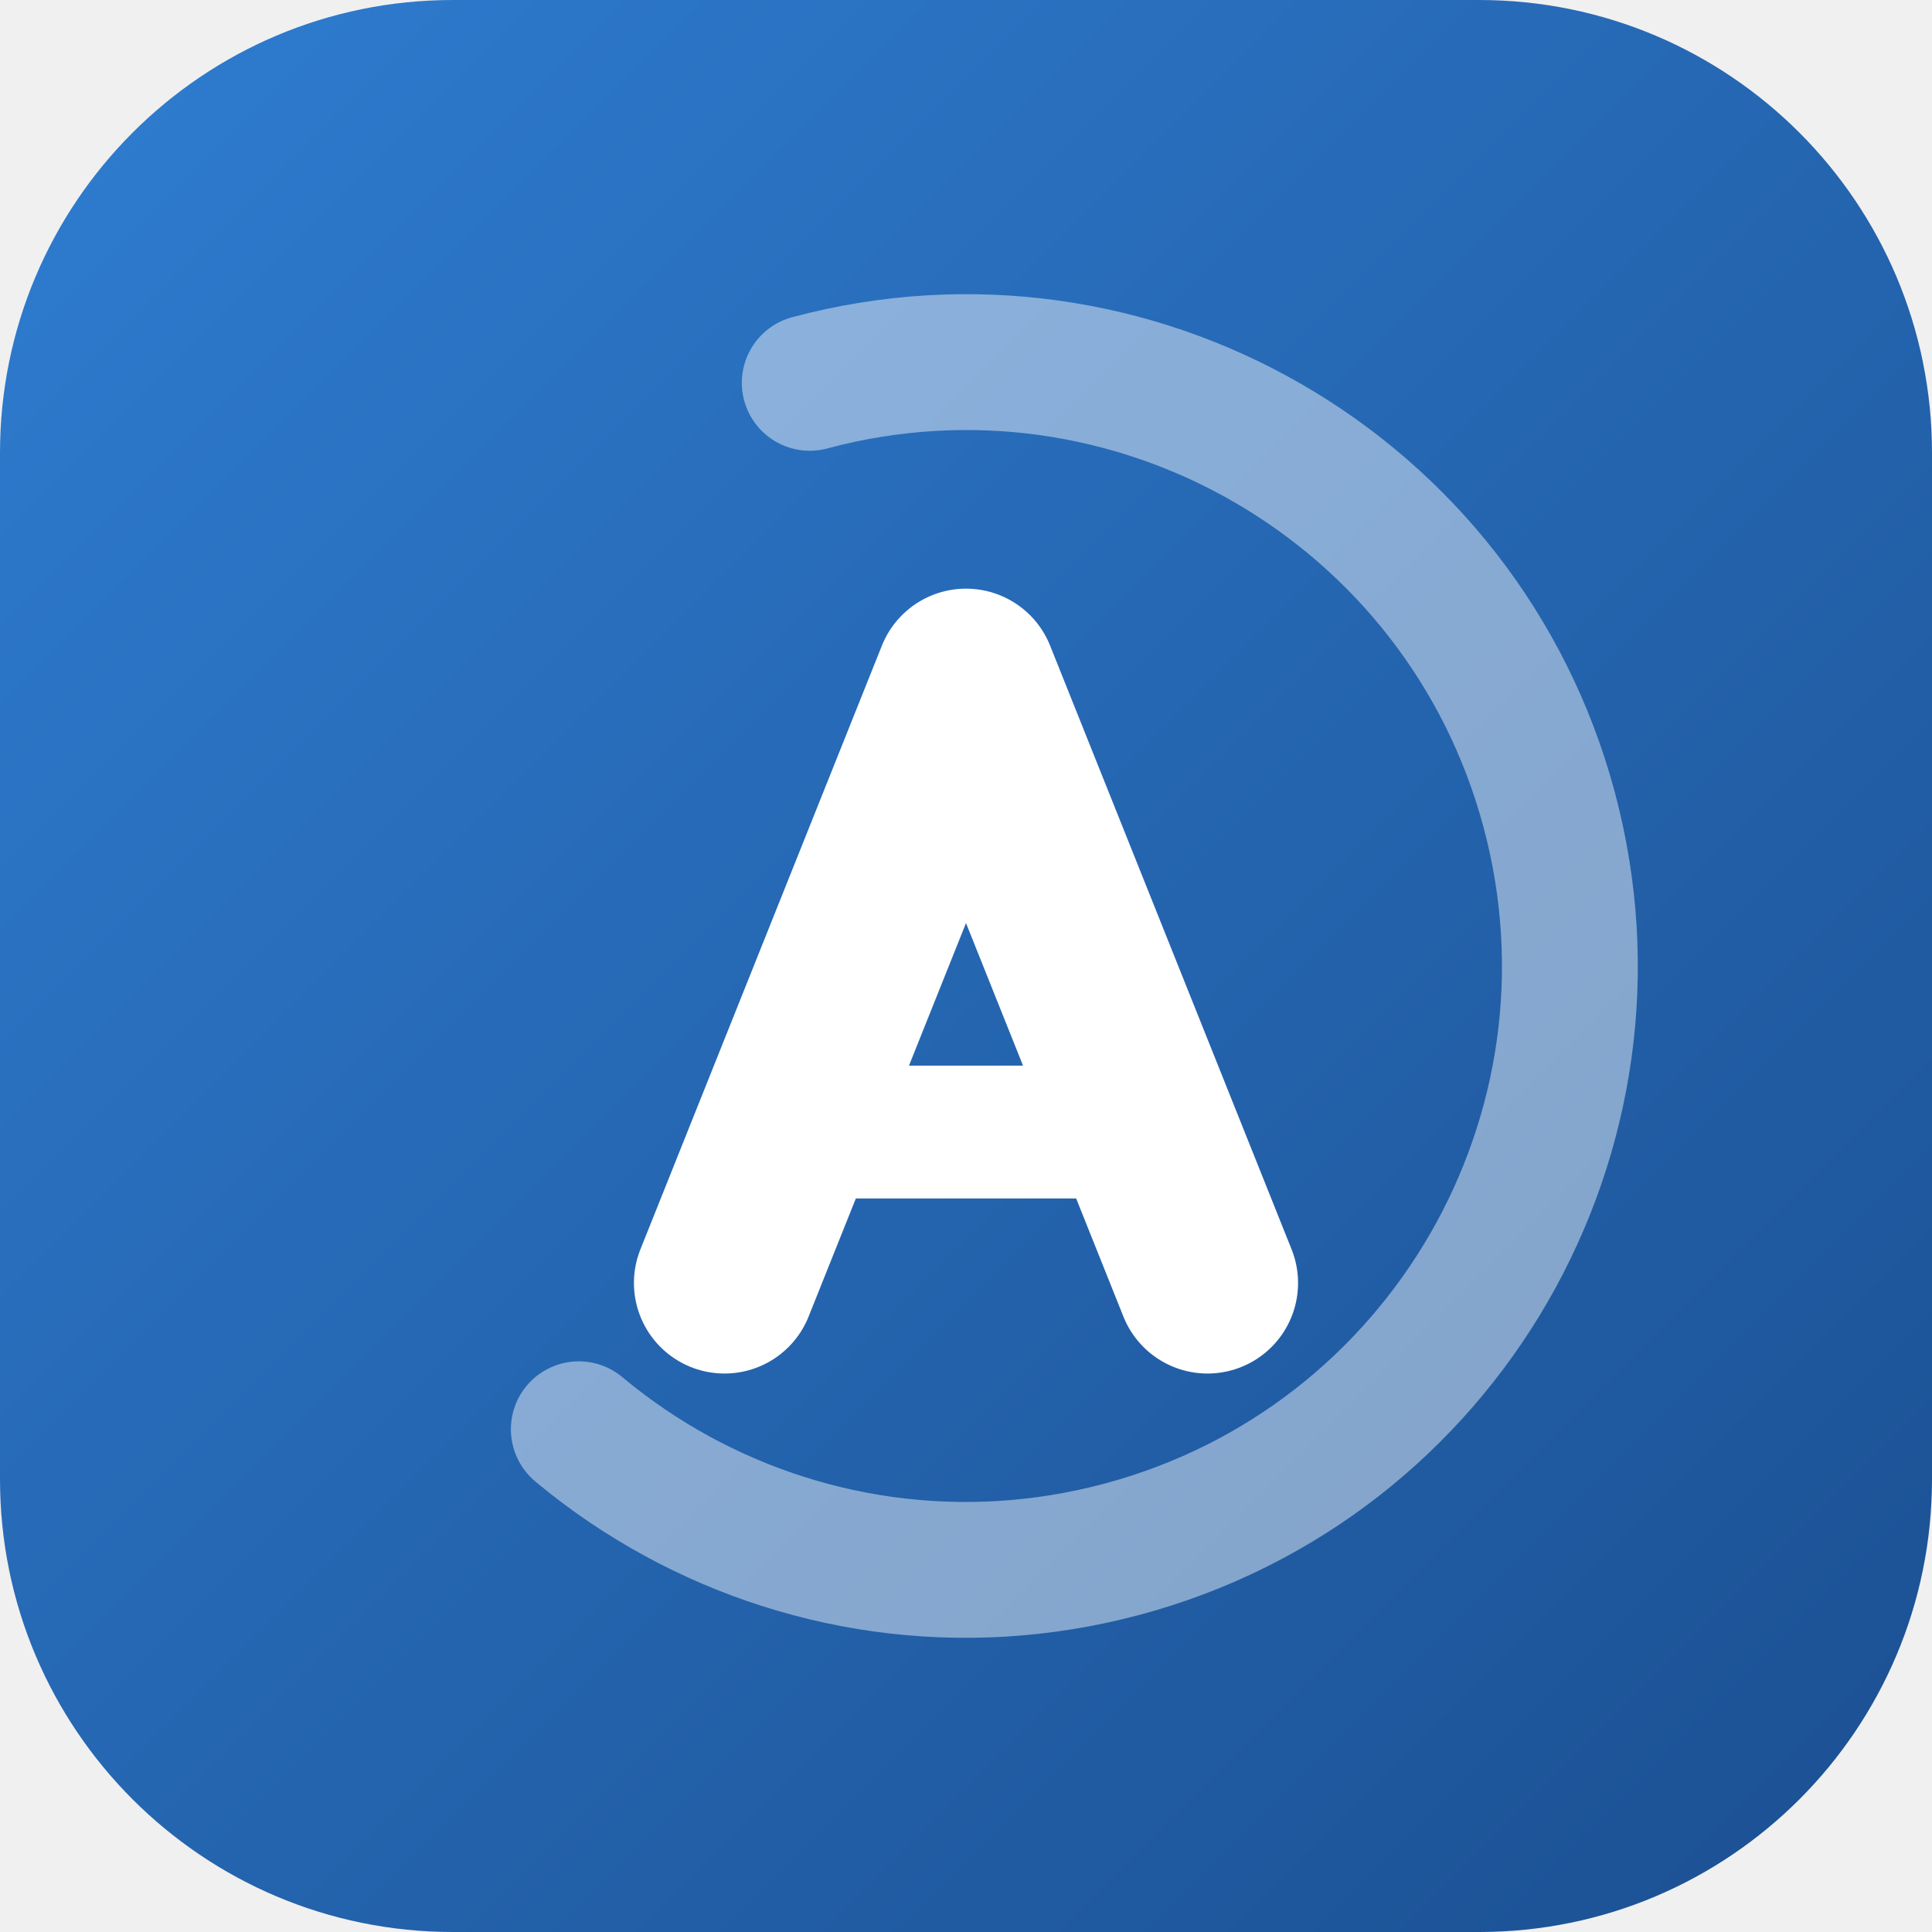
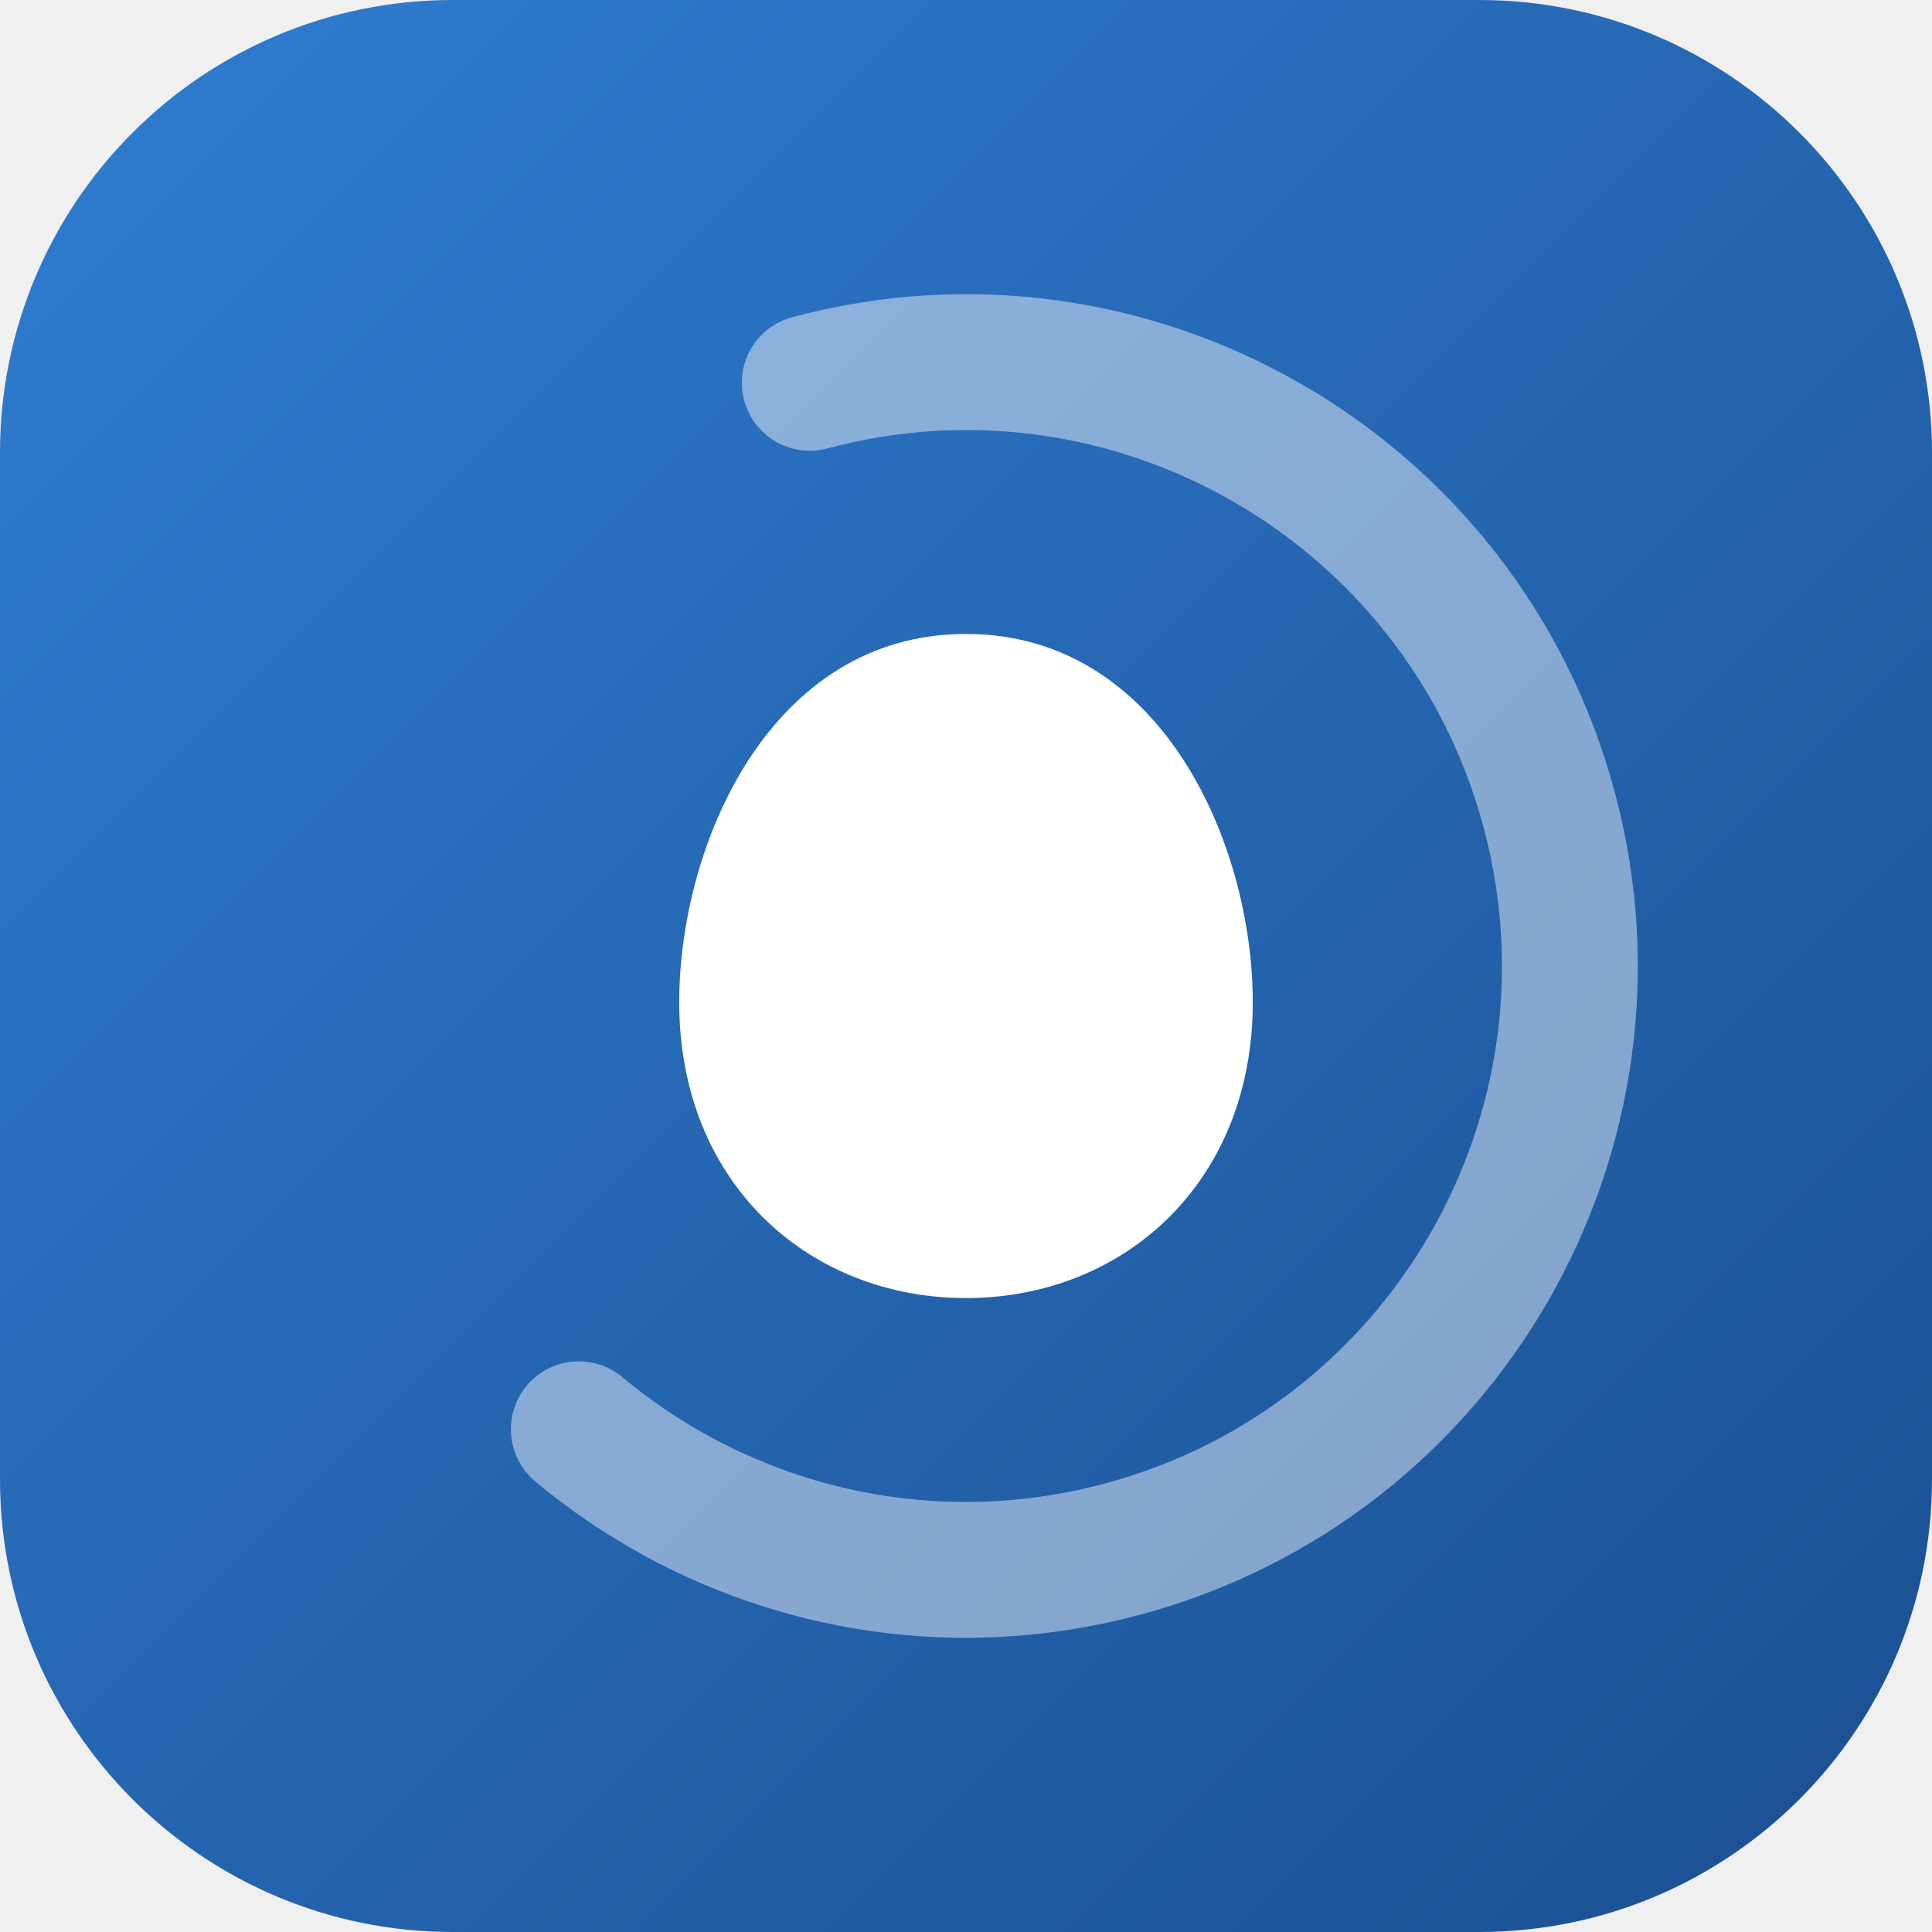
<svg xmlns="http://www.w3.org/2000/svg" viewBox="0 0 64 64" role="img" aria-label="Abonest">
  <defs>
    <linearGradient id="zemin" x1="0" y1="0" x2="1" y2="1">
      <stop offset="0" stop-color="#2F7DD1" />
      <stop offset="1" stop-color="#1B4F91" />
    </linearGradient>
  </defs>
  <rect width="64" height="64" rx="15" fill="url(#zemin)" />
  <circle cx="32" cy="32" r="20" fill="none" stroke="#FFFFFF" stroke-opacity="0.45" stroke-width="4.5" stroke-linecap="round" stroke-dasharray="82 44" transform="rotate(-105 32 32)" />
-   <path d="M24 42.5 32 22.5 40 42.5" fill="none" stroke="#FFFFFF" stroke-width="6" stroke-linecap="round" stroke-linejoin="round" />
-   <path d="M27.6 37.5h8.8" fill="none" stroke="#FFFFFF" stroke-width="4.4" stroke-linecap="round" />
+   <path d="M32 21 C38.5 21 41.5 28 41.5 33.2 C41.5 39.2 37.2 43 32 43        C26.8 43 22.5 39.2 22.5 33.2 C22.5 28 25.5 21 32 21 Z" fill="#FFFFFF" />
</svg>
